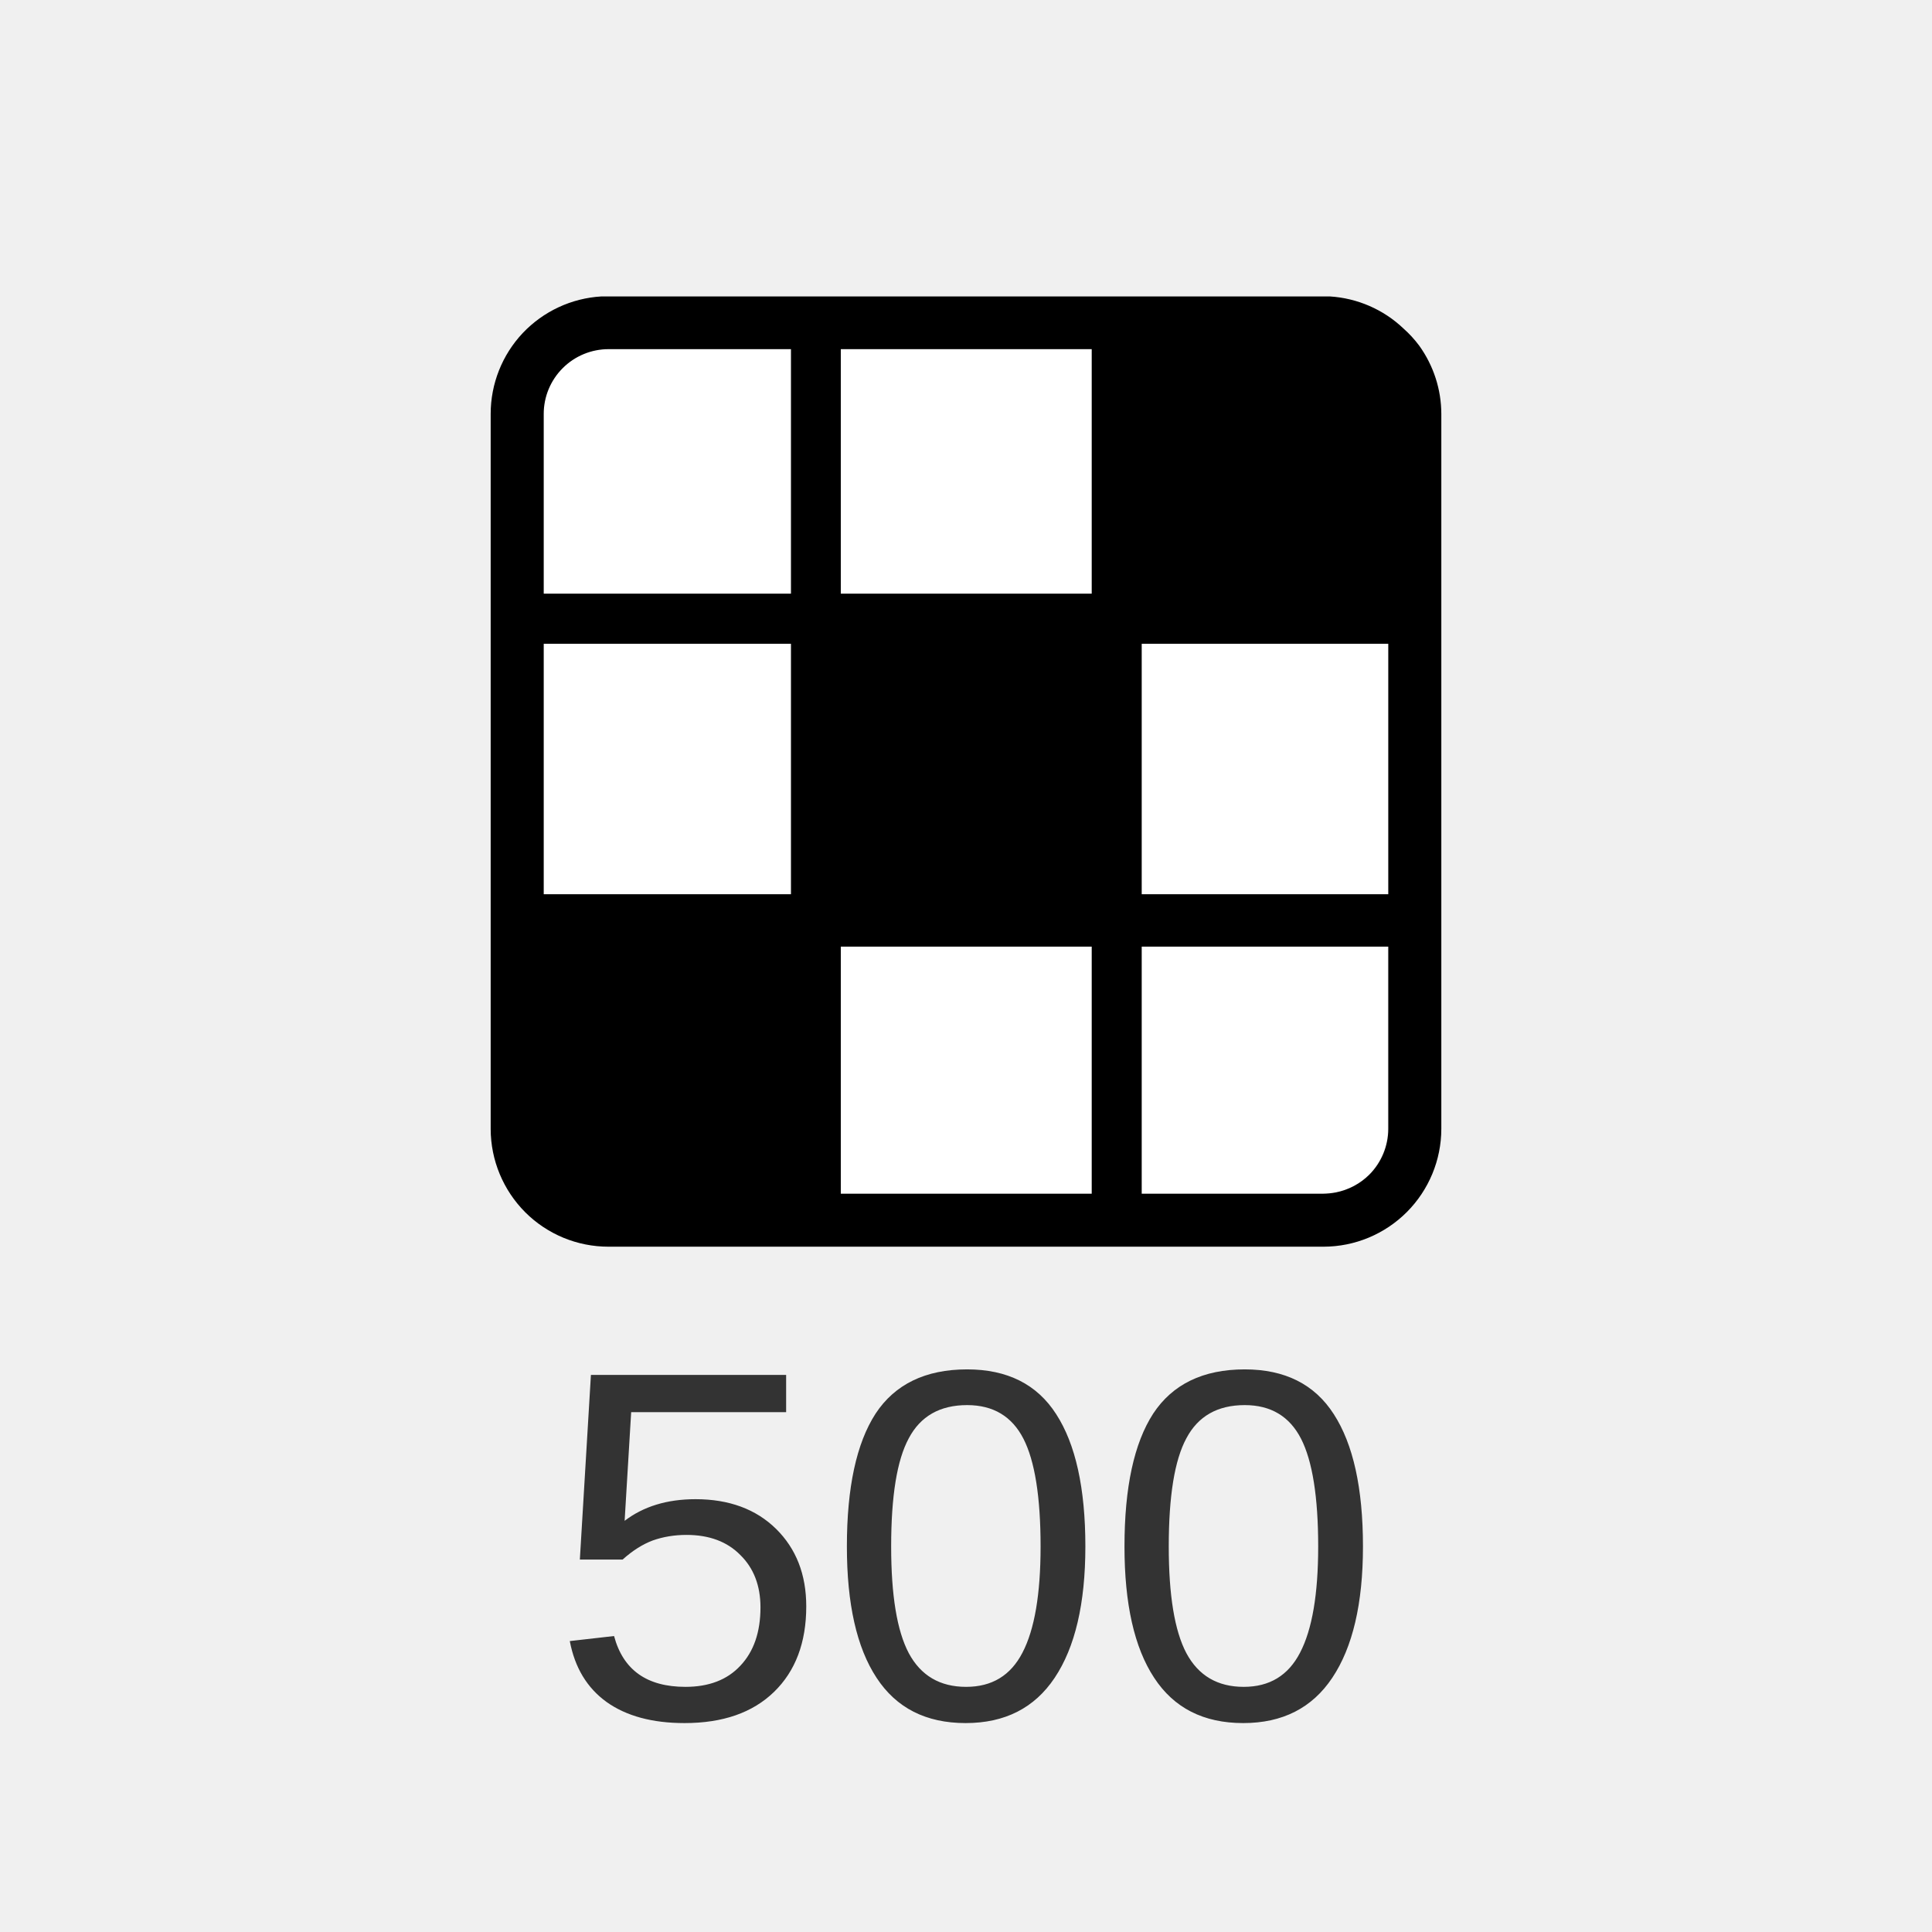
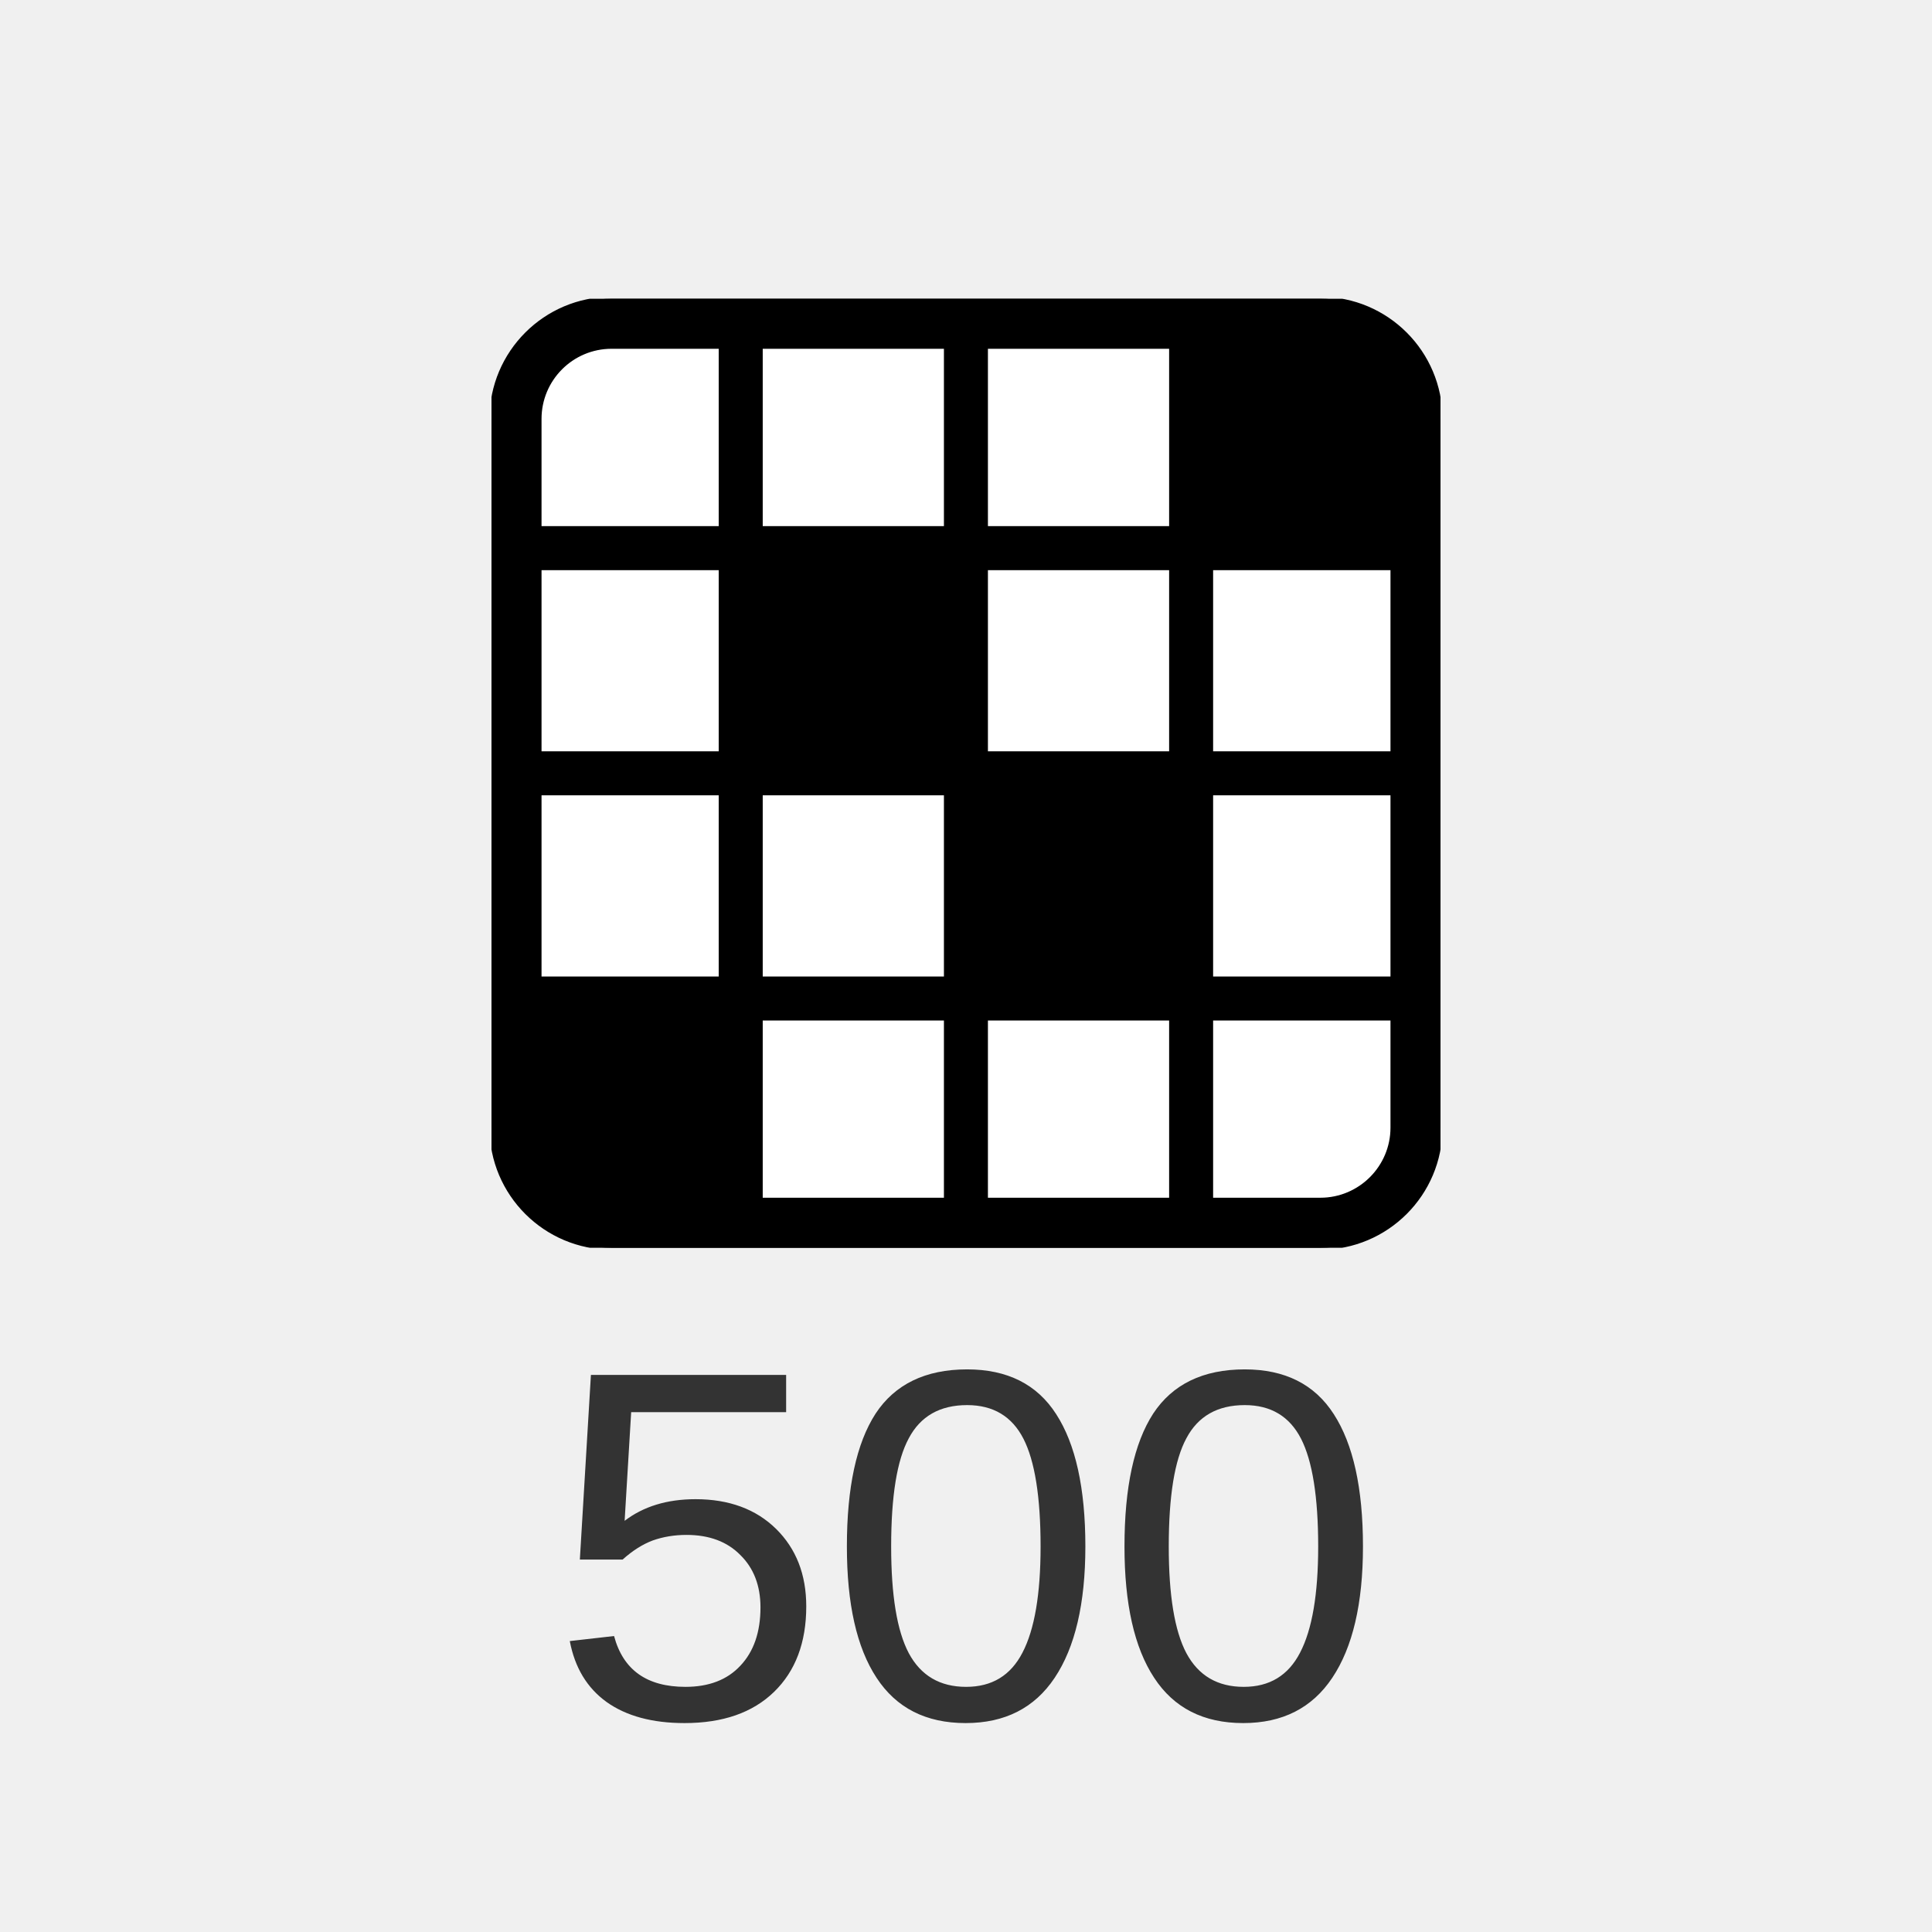
<svg xmlns="http://www.w3.org/2000/svg" width="81" height="81" viewBox="3 1 60 60" fill="none">
+   <defs>
+     <clipPath id="clip0_puzzle_progress_0">
+       <rect width="64" height="64" rx="4" fill="white" />
+     </clipPath>
+   </defs>
  <text style="fill: rgb(51, 51, 51); font-family: Arial; font-size: 15.5px; white-space: pre;" x="20.07" y="54.356">500</text>
-   <g transform="matrix(1, 0, 0, 1, 0.083499, 0)">
-     <path d="M 19.802 13.855 L 19.802 19.437 L 27.481 19.437 L 27.481 11.843 L 21.816 11.843 C 21.282 11.843 20.769 12.054 20.392 12.433 C 20.014 12.81 19.802 13.321 19.802 13.855 Z" fill="white" style="" />
-     <path d="M 38.373 38.07 L 44.017 38.07 C 44.148 38.069 44.277 38.057 44.405 38.031 C 44.789 37.95 45.142 37.758 45.421 37.481 C 45.798 37.103 46.011 36.592 46.011 36.058 L 46.011 30.398 L 38.373 30.398 L 38.373 38.07 Z" fill="white" style="" />
-     <path d="M 36.821 30.398 L 29.038 30.398 L 29.038 38.07 L 36.821 38.07 L 36.821 30.398 Z" fill="white" style="" />
-     <path d="M 46.026 20.994 L 38.373 20.994 L 38.373 28.777 L 46.026 28.777 L 46.026 20.994 Z" fill="white" style="" />
-     <path d="M 36.821 11.843 L 29.038 11.843 L 29.038 19.437 L 36.821 19.437 L 36.821 11.843 Z" fill="white" style="" />
-     <path d="M 27.481 20.994 L 19.802 20.994 L 19.802 28.777 L 27.481 28.777 L 27.481 20.994 Z" fill="white" style="" />
-     <path d="M 46.993 11.737 C 46.847 11.54 46.681 11.36 46.497 11.197 C 45.877 10.609 45.069 10.259 44.216 10.206 C 44.141 10.206 44.072 10.206 43.998 10.206 L 21.816 10.206 C 21.741 10.206 21.672 10.206 21.597 10.206 C 20.667 10.259 19.792 10.667 19.151 11.343 C 18.512 12.021 18.155 12.919 18.155 13.852 L 18.155 36.063 C 18.157 37.032 18.543 37.96 19.227 38.647 C 19.912 39.332 20.842 39.717 21.811 39.717 L 44.022 39.717 C 44.993 39.716 45.921 39.328 46.606 38.643 C 47.291 37.956 47.677 37.027 47.678 36.058 L 47.678 13.855 C 47.677 13.095 47.437 12.356 46.993 11.737 Z M 27.481 28.771 L 19.802 28.771 L 19.802 20.994 L 27.481 20.994 L 27.481 28.771 Z M 27.481 19.437 L 19.802 19.437 L 19.802 13.855 C 19.802 13.321 20.014 12.81 20.392 12.433 C 20.769 12.055 21.282 11.843 21.816 11.843 L 27.481 11.843 L 27.481 19.437 Z M 36.821 38.072 L 29.028 38.072 L 29.028 30.398 L 36.821 30.398 L 36.821 38.072 Z M 36.821 19.437 L 29.028 19.437 L 29.028 11.843 L 36.821 11.843 L 36.821 19.437 Z M 46.031 36.058 C 46.03 36.592 45.817 37.103 45.441 37.481 C 45.156 37.763 44.796 37.953 44.405 38.031 C 44.27 38.057 44.134 38.07 43.998 38.072 L 38.373 38.072 L 38.373 30.398 L 46.031 30.398 L 46.031 36.058 Z M 46.031 28.771 L 38.373 28.771 L 38.373 20.994 L 46.031 20.994 L 46.031 28.771 Z" fill="black" style="" />
+   <g clip-path="url(#clip0_puzzle_progress_0)" transform="matrix(0.460505, 0, 0, 0.460505, 18.26384, 10.27808)" style="">
+     <path d="M55.899 0H8.101C3.627 0 0 3.627 0 8.101V55.898C0 60.373 3.627 63.999 8.101 63.999H55.899C60.373 63.999 64 60.373 64 55.898V8.101C64 3.627 60.373 0 55.899 0Z" fill="black" stroke="black" stroke-width="0.267" stroke-miterlimit="10" />
+     <path d="M60.76 33.355H48.532V45.842H60.76V33.355Z" fill="white" stroke="black" stroke-width="0.267" stroke-miterlimit="10" />
+     <path d="M60.76 48.542V55.898C60.76 58.577 58.578 60.759 55.899 60.759H48.532V48.542H60.76Z" fill="white" stroke="black" stroke-width="0.267" stroke-miterlimit="10" />
+     <path d="M45.832 48.542H33.345V60.759H45.832V48.542Z" fill="white" stroke="black" stroke-width="0.267" stroke-miterlimit="10" />
+     <path d="M30.645 48.542H18.158V60.759H30.645V48.542Z" fill="white" stroke="black" stroke-width="0.267" stroke-miterlimit="10" />
+     <path d="M30.645 33.355H18.158V45.842H30.645V33.355Z" fill="white" stroke="black" stroke-width="0.267" stroke-miterlimit="10" />
+     <path d="M15.457 33.355H3.241V45.842H15.457V33.355Z" fill="white" stroke="black" stroke-width="0.267" stroke-miterlimit="10" />
+     <path d="M15.457 18.169H3.241V30.655H15.457V18.169Z" fill="white" stroke="black" stroke-width="0.267" stroke-miterlimit="10" />
+     <path d="M60.76 18.169H48.532V30.655H60.76V18.169Z" fill="white" stroke="black" stroke-width="0.267" stroke-miterlimit="10" />
+     <path d="M45.832 18.169H33.345V30.655H45.832V18.169Z" fill="white" stroke="black" stroke-width="0.267" stroke-miterlimit="10" />
+     <path d="M45.832 3.24H33.345V15.468H45.832V3.24Z" fill="white" stroke="black" stroke-width="0.267" stroke-miterlimit="10" />
+     <path d="M30.645 3.24H18.158V15.468H30.645V3.24Z" fill="white" stroke="black" stroke-width="0.267" stroke-miterlimit="10" />
+     <path d="M15.457 3.24V15.468H3.241V8.101C3.241 5.422 5.412 3.24 8.101 3.24L15.457 3.24Z" fill="white" stroke="black" stroke-width="0.267" stroke-miterlimit="10" />
  </g>
</svg>
